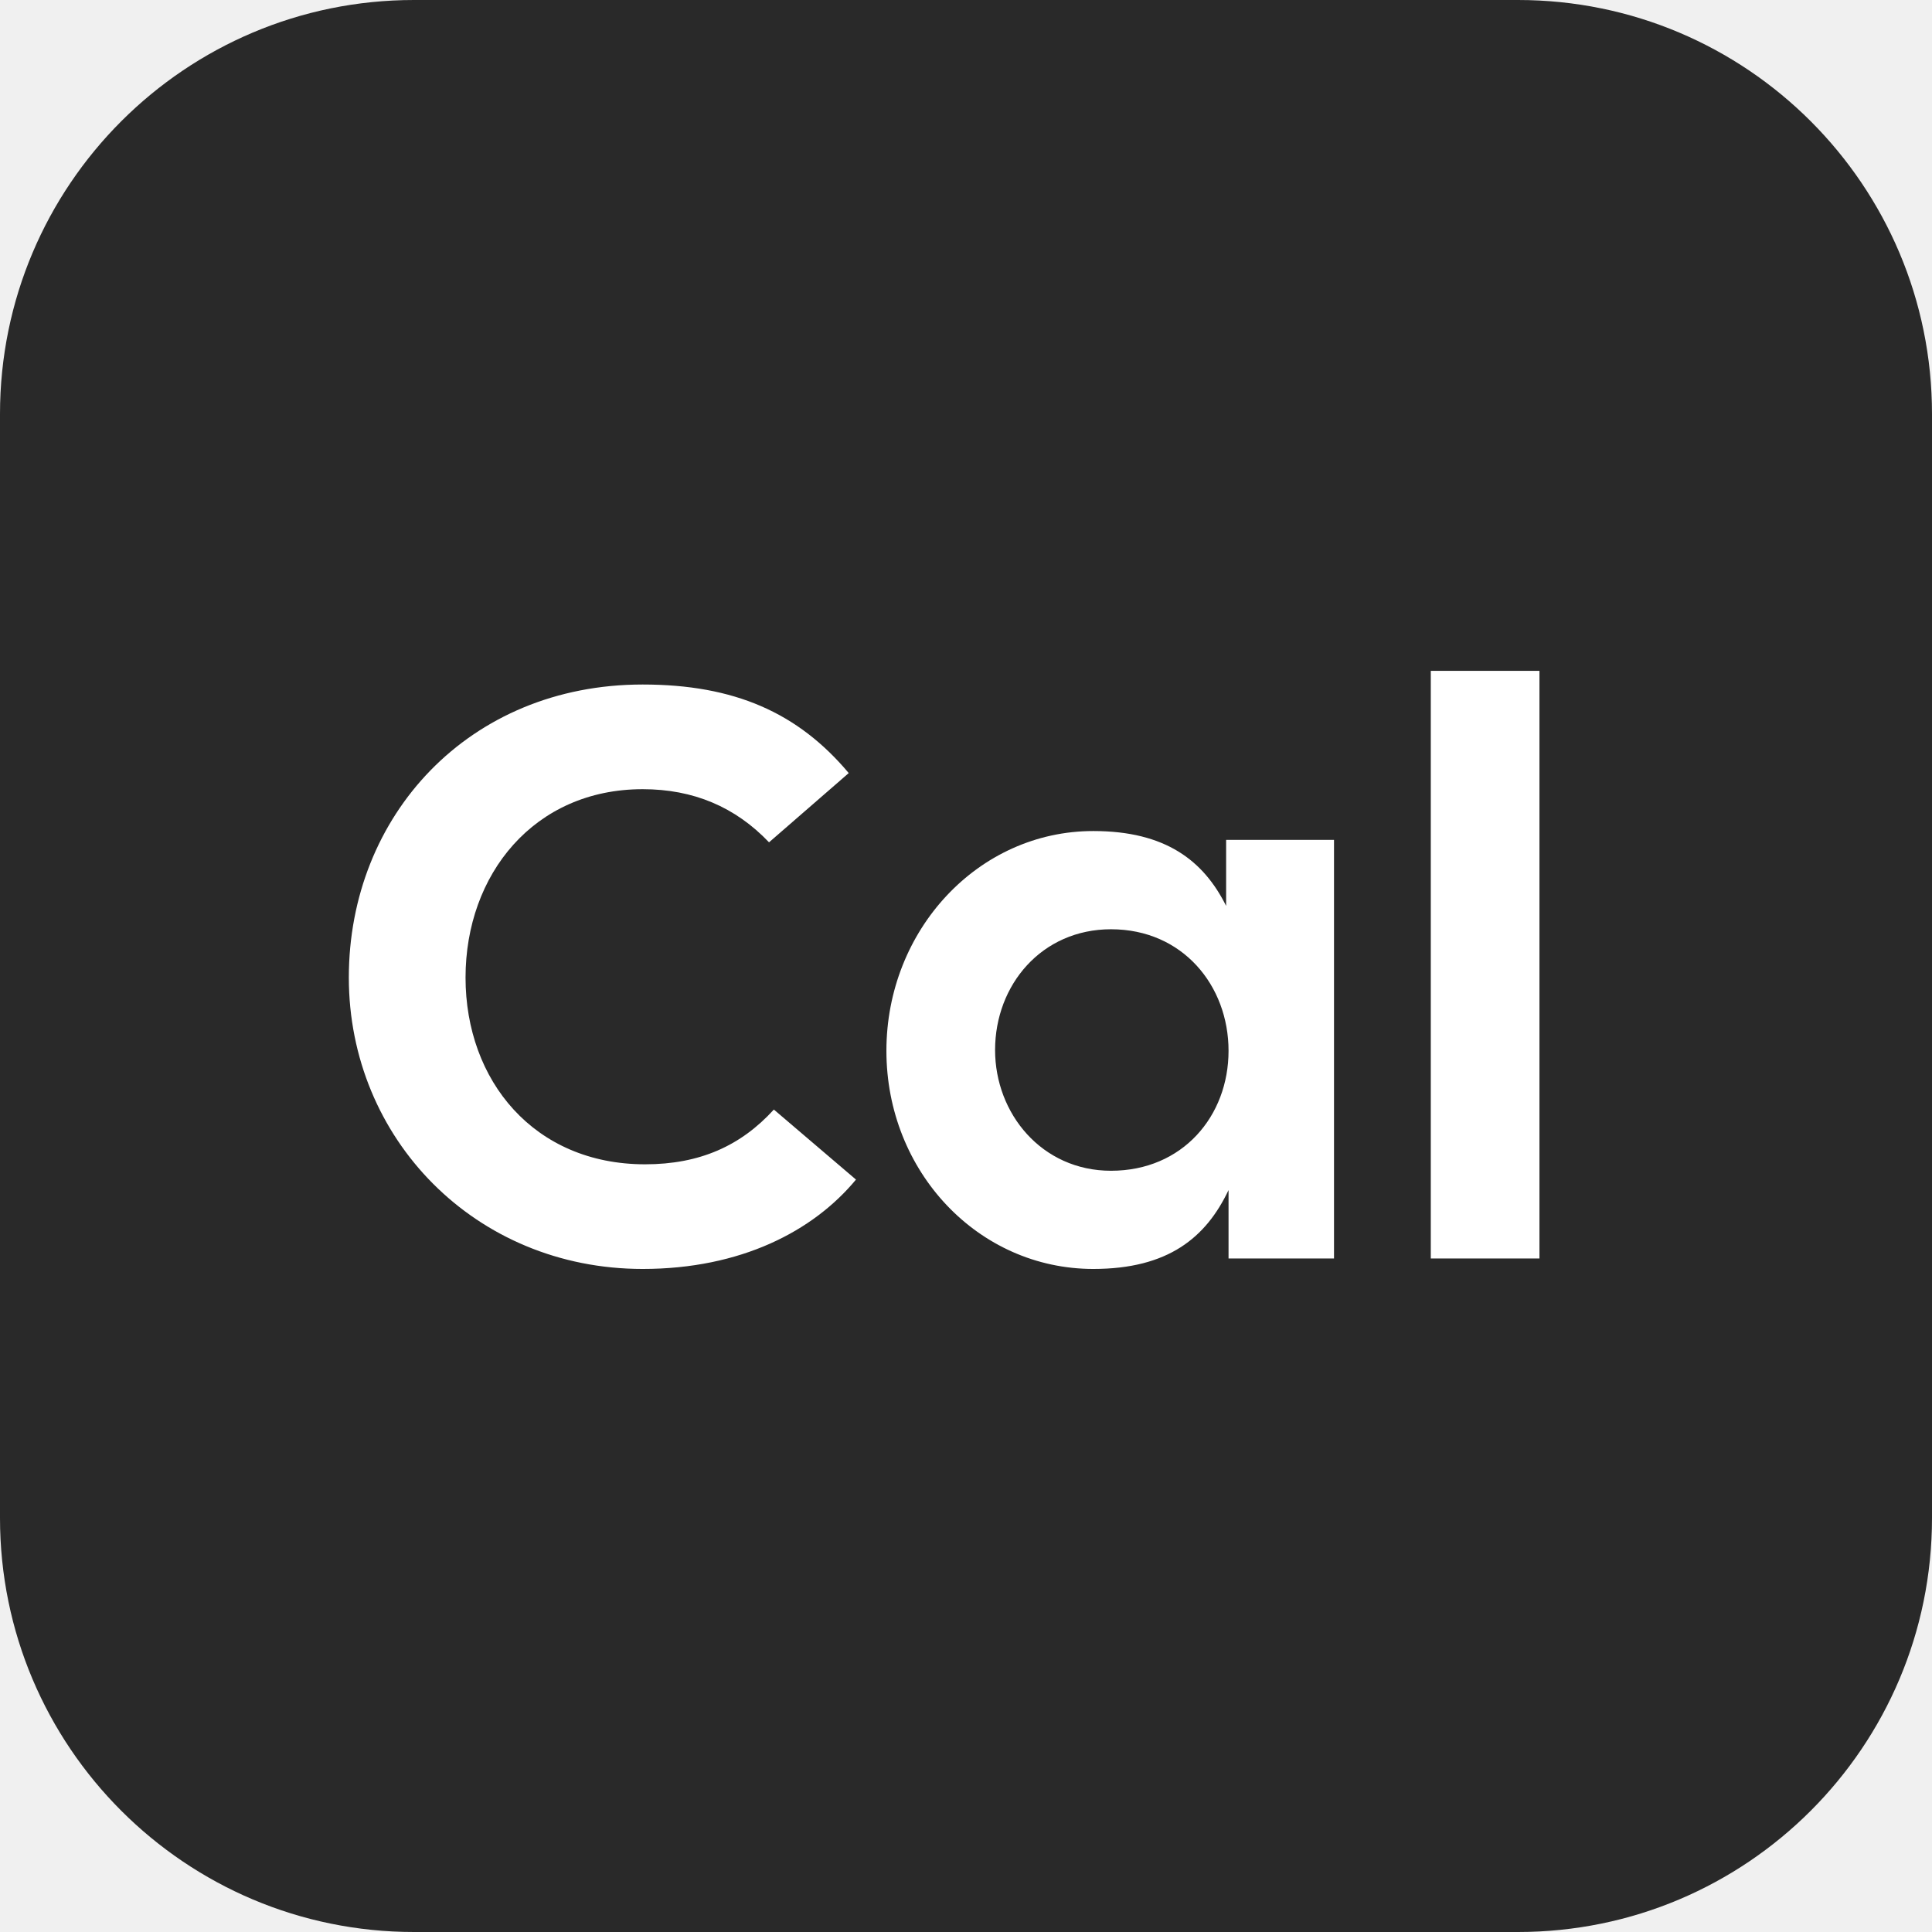
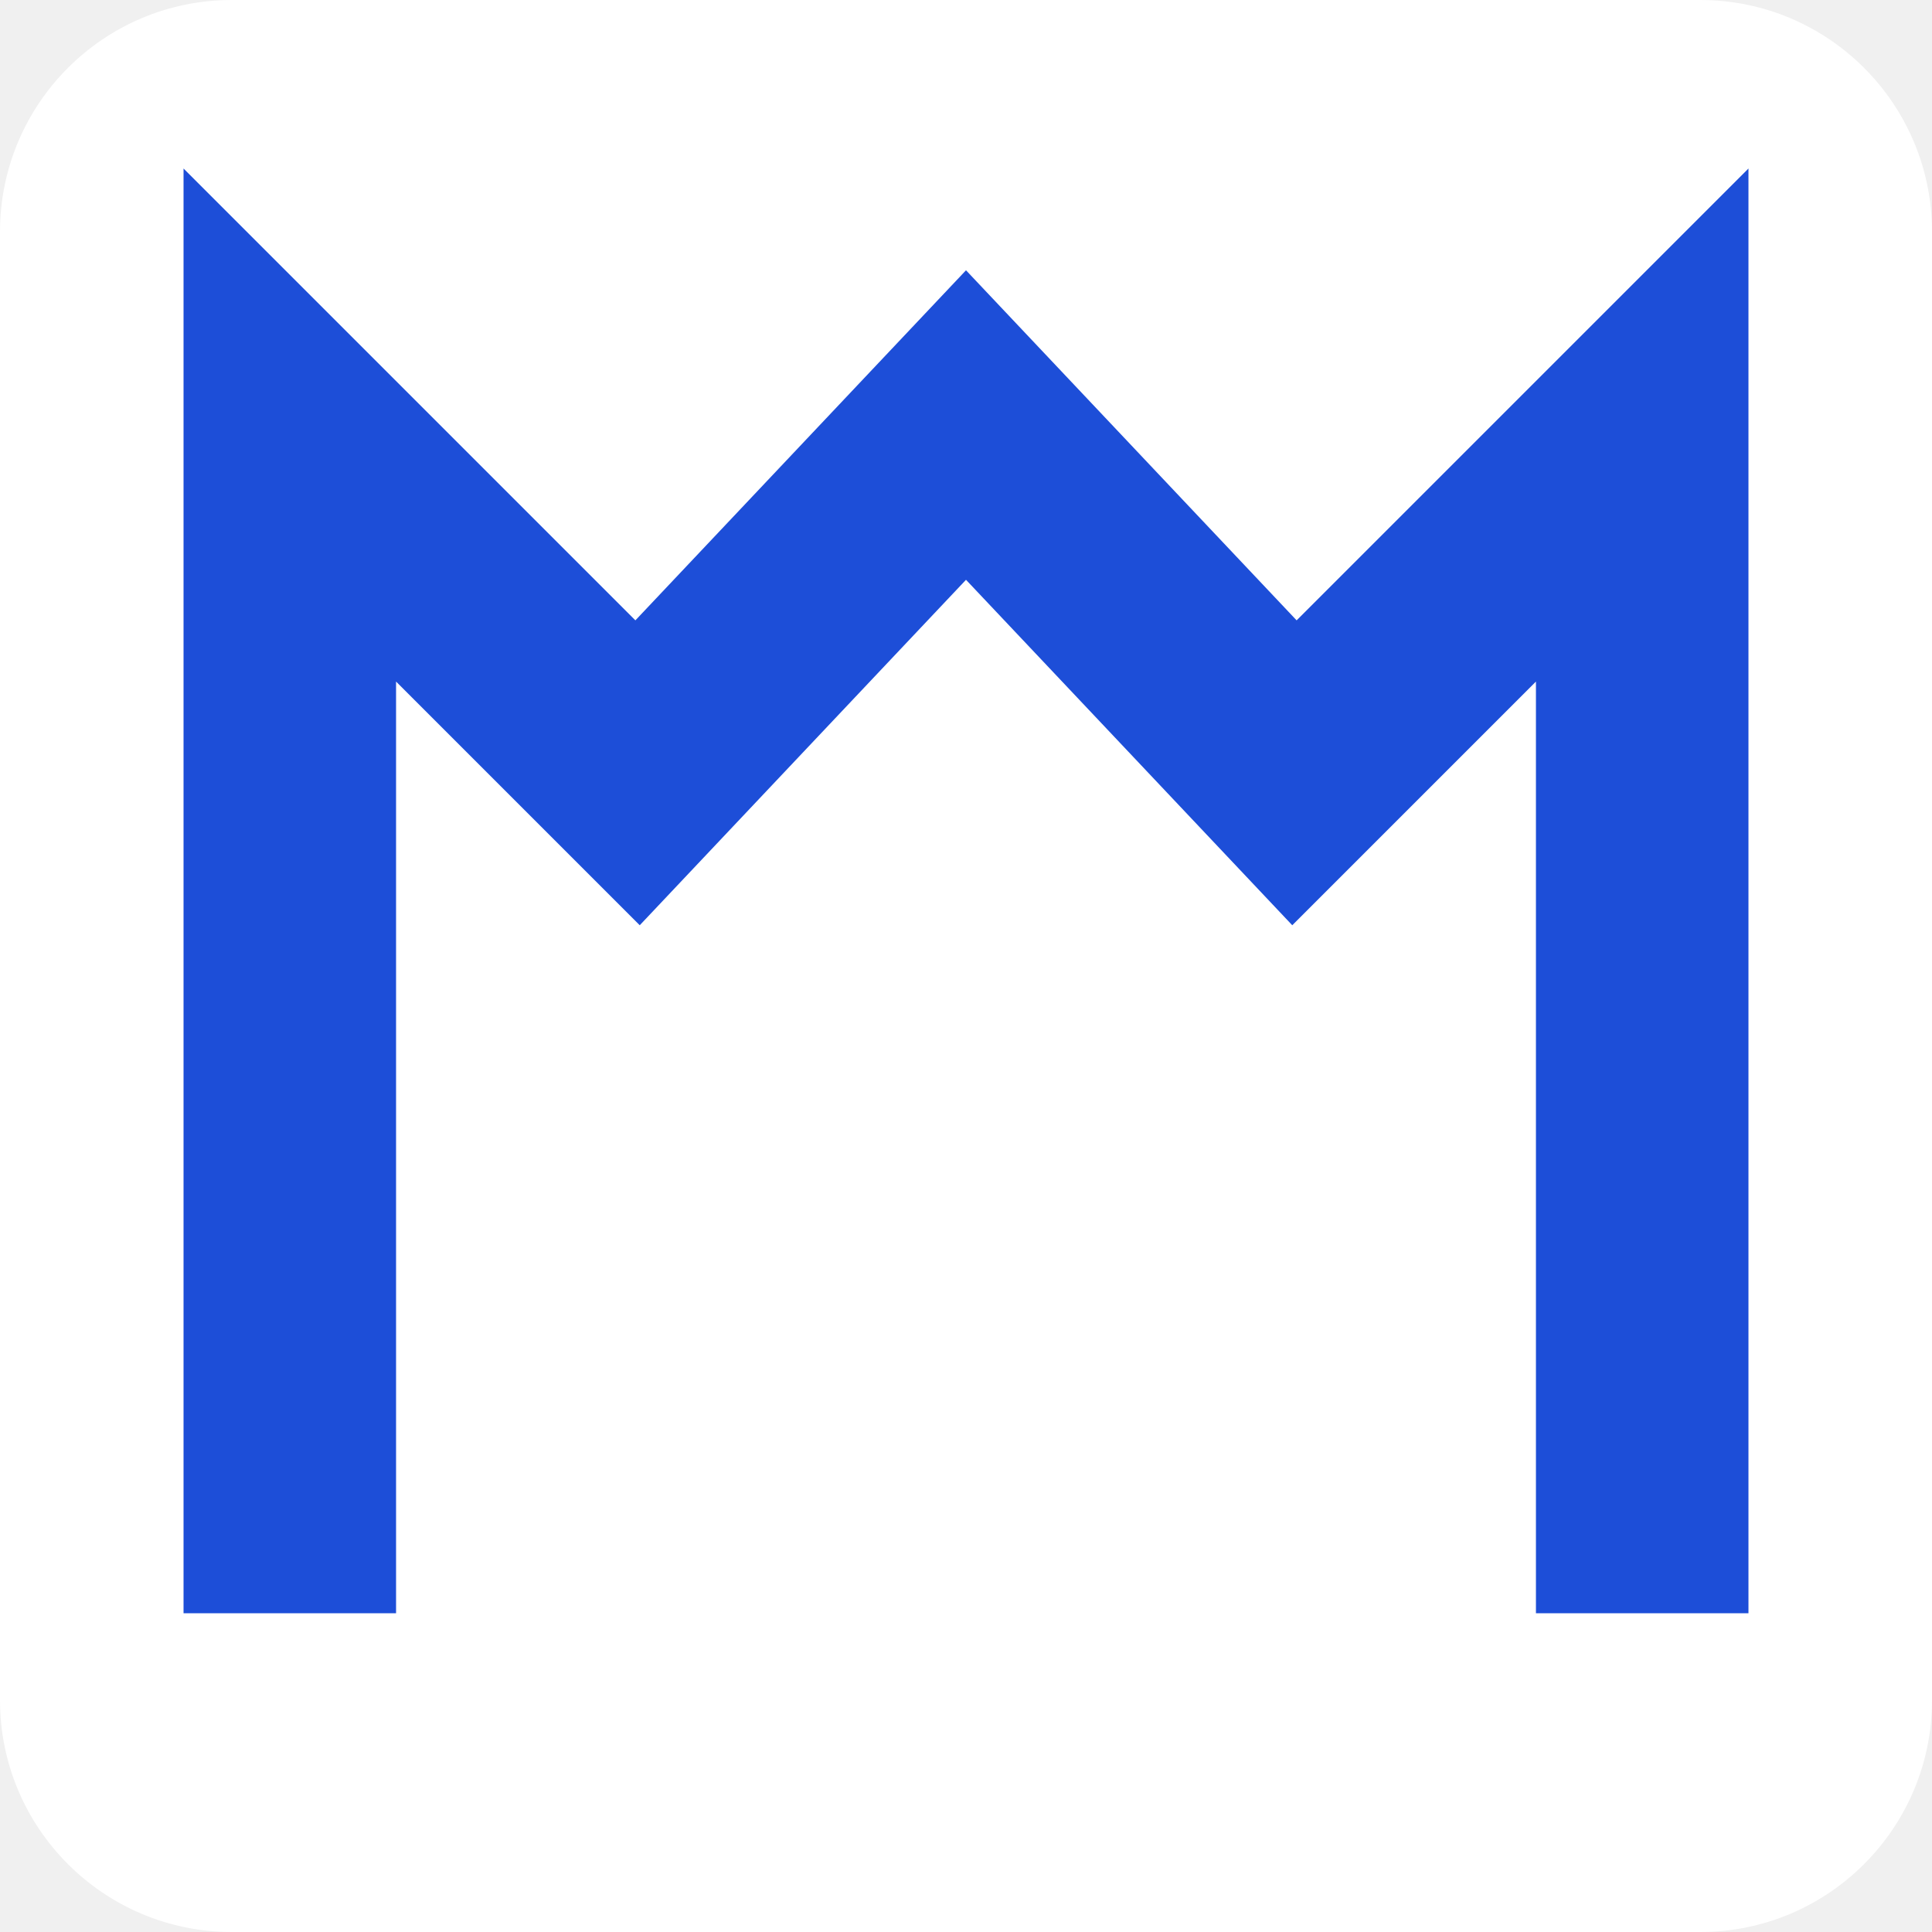
- <svg xmlns="http://www.w3.org/2000/svg" width="56" height="56" fill="none">
-   <rect width="56" height="56" rx="12" fill="#292929" />
-   <path d="M18.628 36.781c2.846 0 4.946-1.096 6.183-2.59l-2.38-2.03c-.957 1.05-2.147 1.587-3.733 1.587-3.22 0-5.204-2.427-5.204-5.413 0-2.987 1.984-5.46 5.134-5.46 1.47 0 2.683.513 3.663 1.54l2.31-2.007c-1.47-1.75-3.313-2.567-5.973-2.567-5.04 0-8.517 3.803-8.517 8.493 0 4.667 3.663 8.447 8.517 8.447ZM31.69 36.781c2.17 0 3.267-.91 3.92-2.286v1.983h3.057V24.344H35.54v1.914c-.653-1.307-1.75-2.17-3.85-2.17-3.337 0-5.997 2.87-5.997 6.37s2.66 6.323 5.997 6.323Zm-2.847-6.346c0-1.89 1.354-3.5 3.36-3.5 2.077 0 3.407 1.633 3.407 3.523 0 1.89-1.33 3.477-3.407 3.477-2.006 0-3.36-1.657-3.36-3.5ZM41.472 36.478h3.15V19.444h-3.15v17.034Z" fill="#fff" />
+ <svg xmlns="http://www.w3.org/2000/svg" viewBox="0 0 100 100">
+   <rect width="100" height="100" rx="12" fill="#FFFFFF" />
+   <path d="M15 78V22L33 40L50 22L67 40L85 22V78" fill="none" stroke="#1D4ED8" stroke-width="11" stroke-linecap="square" />
</svg>
